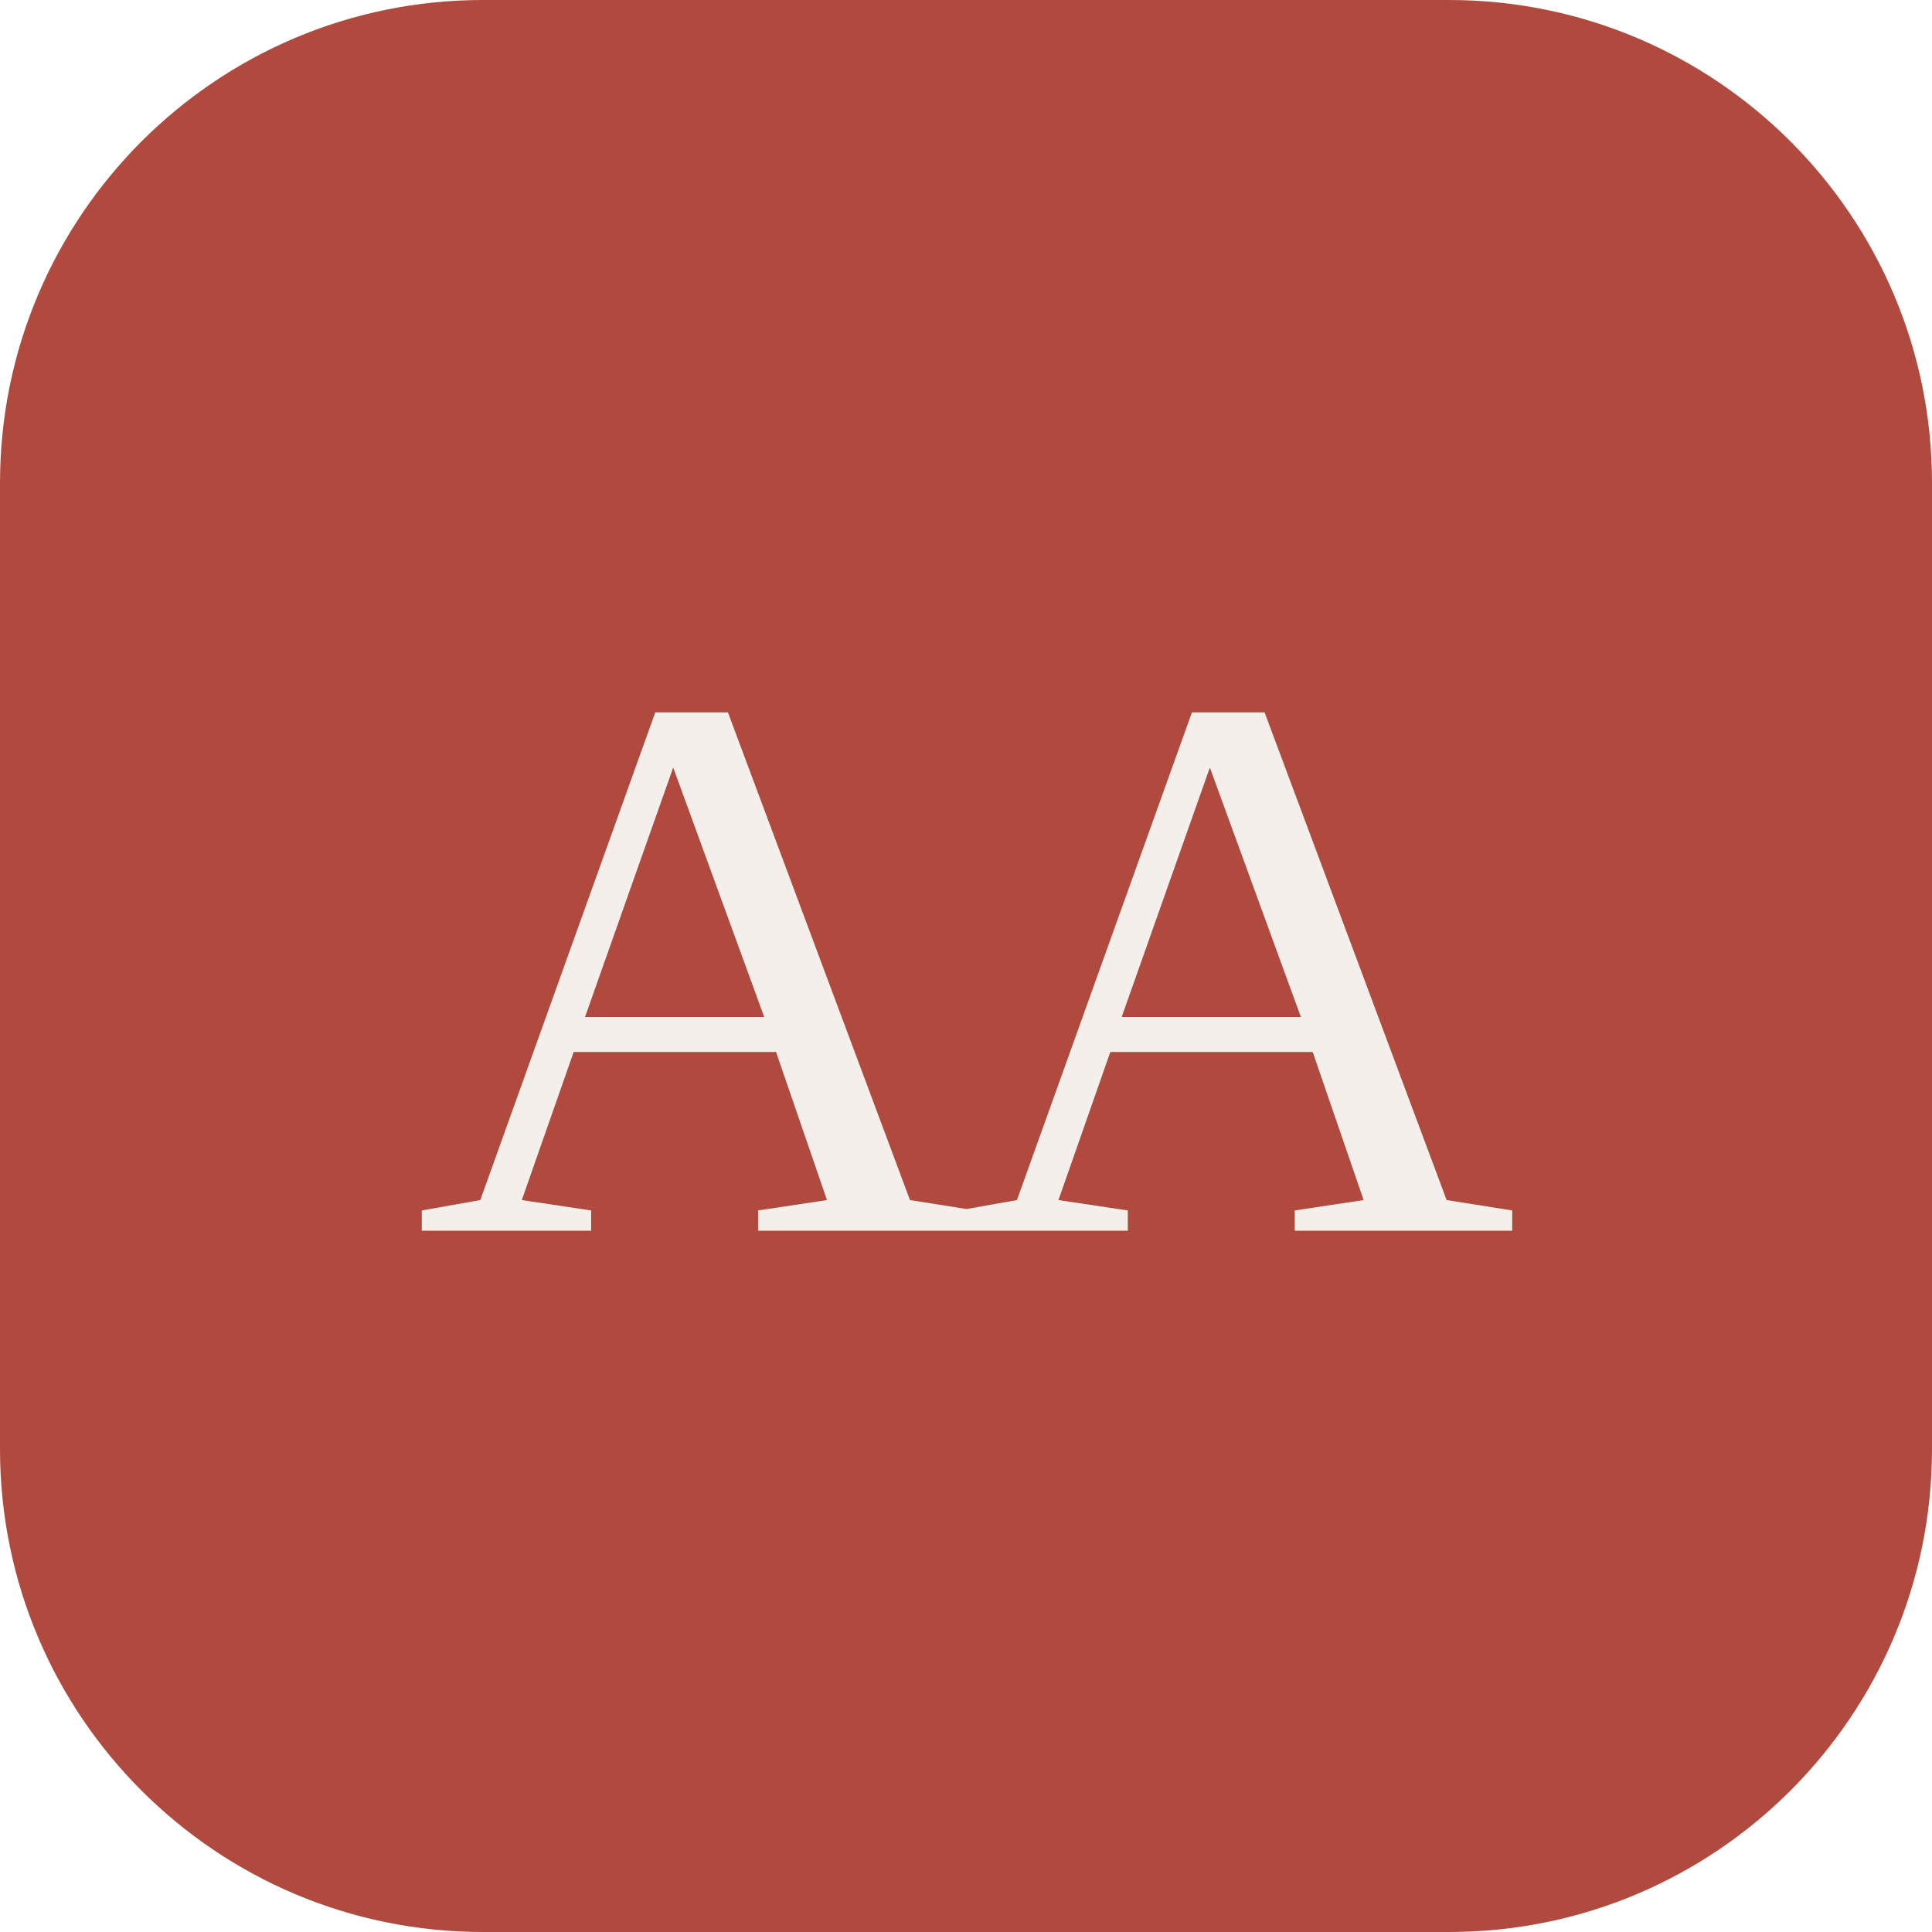
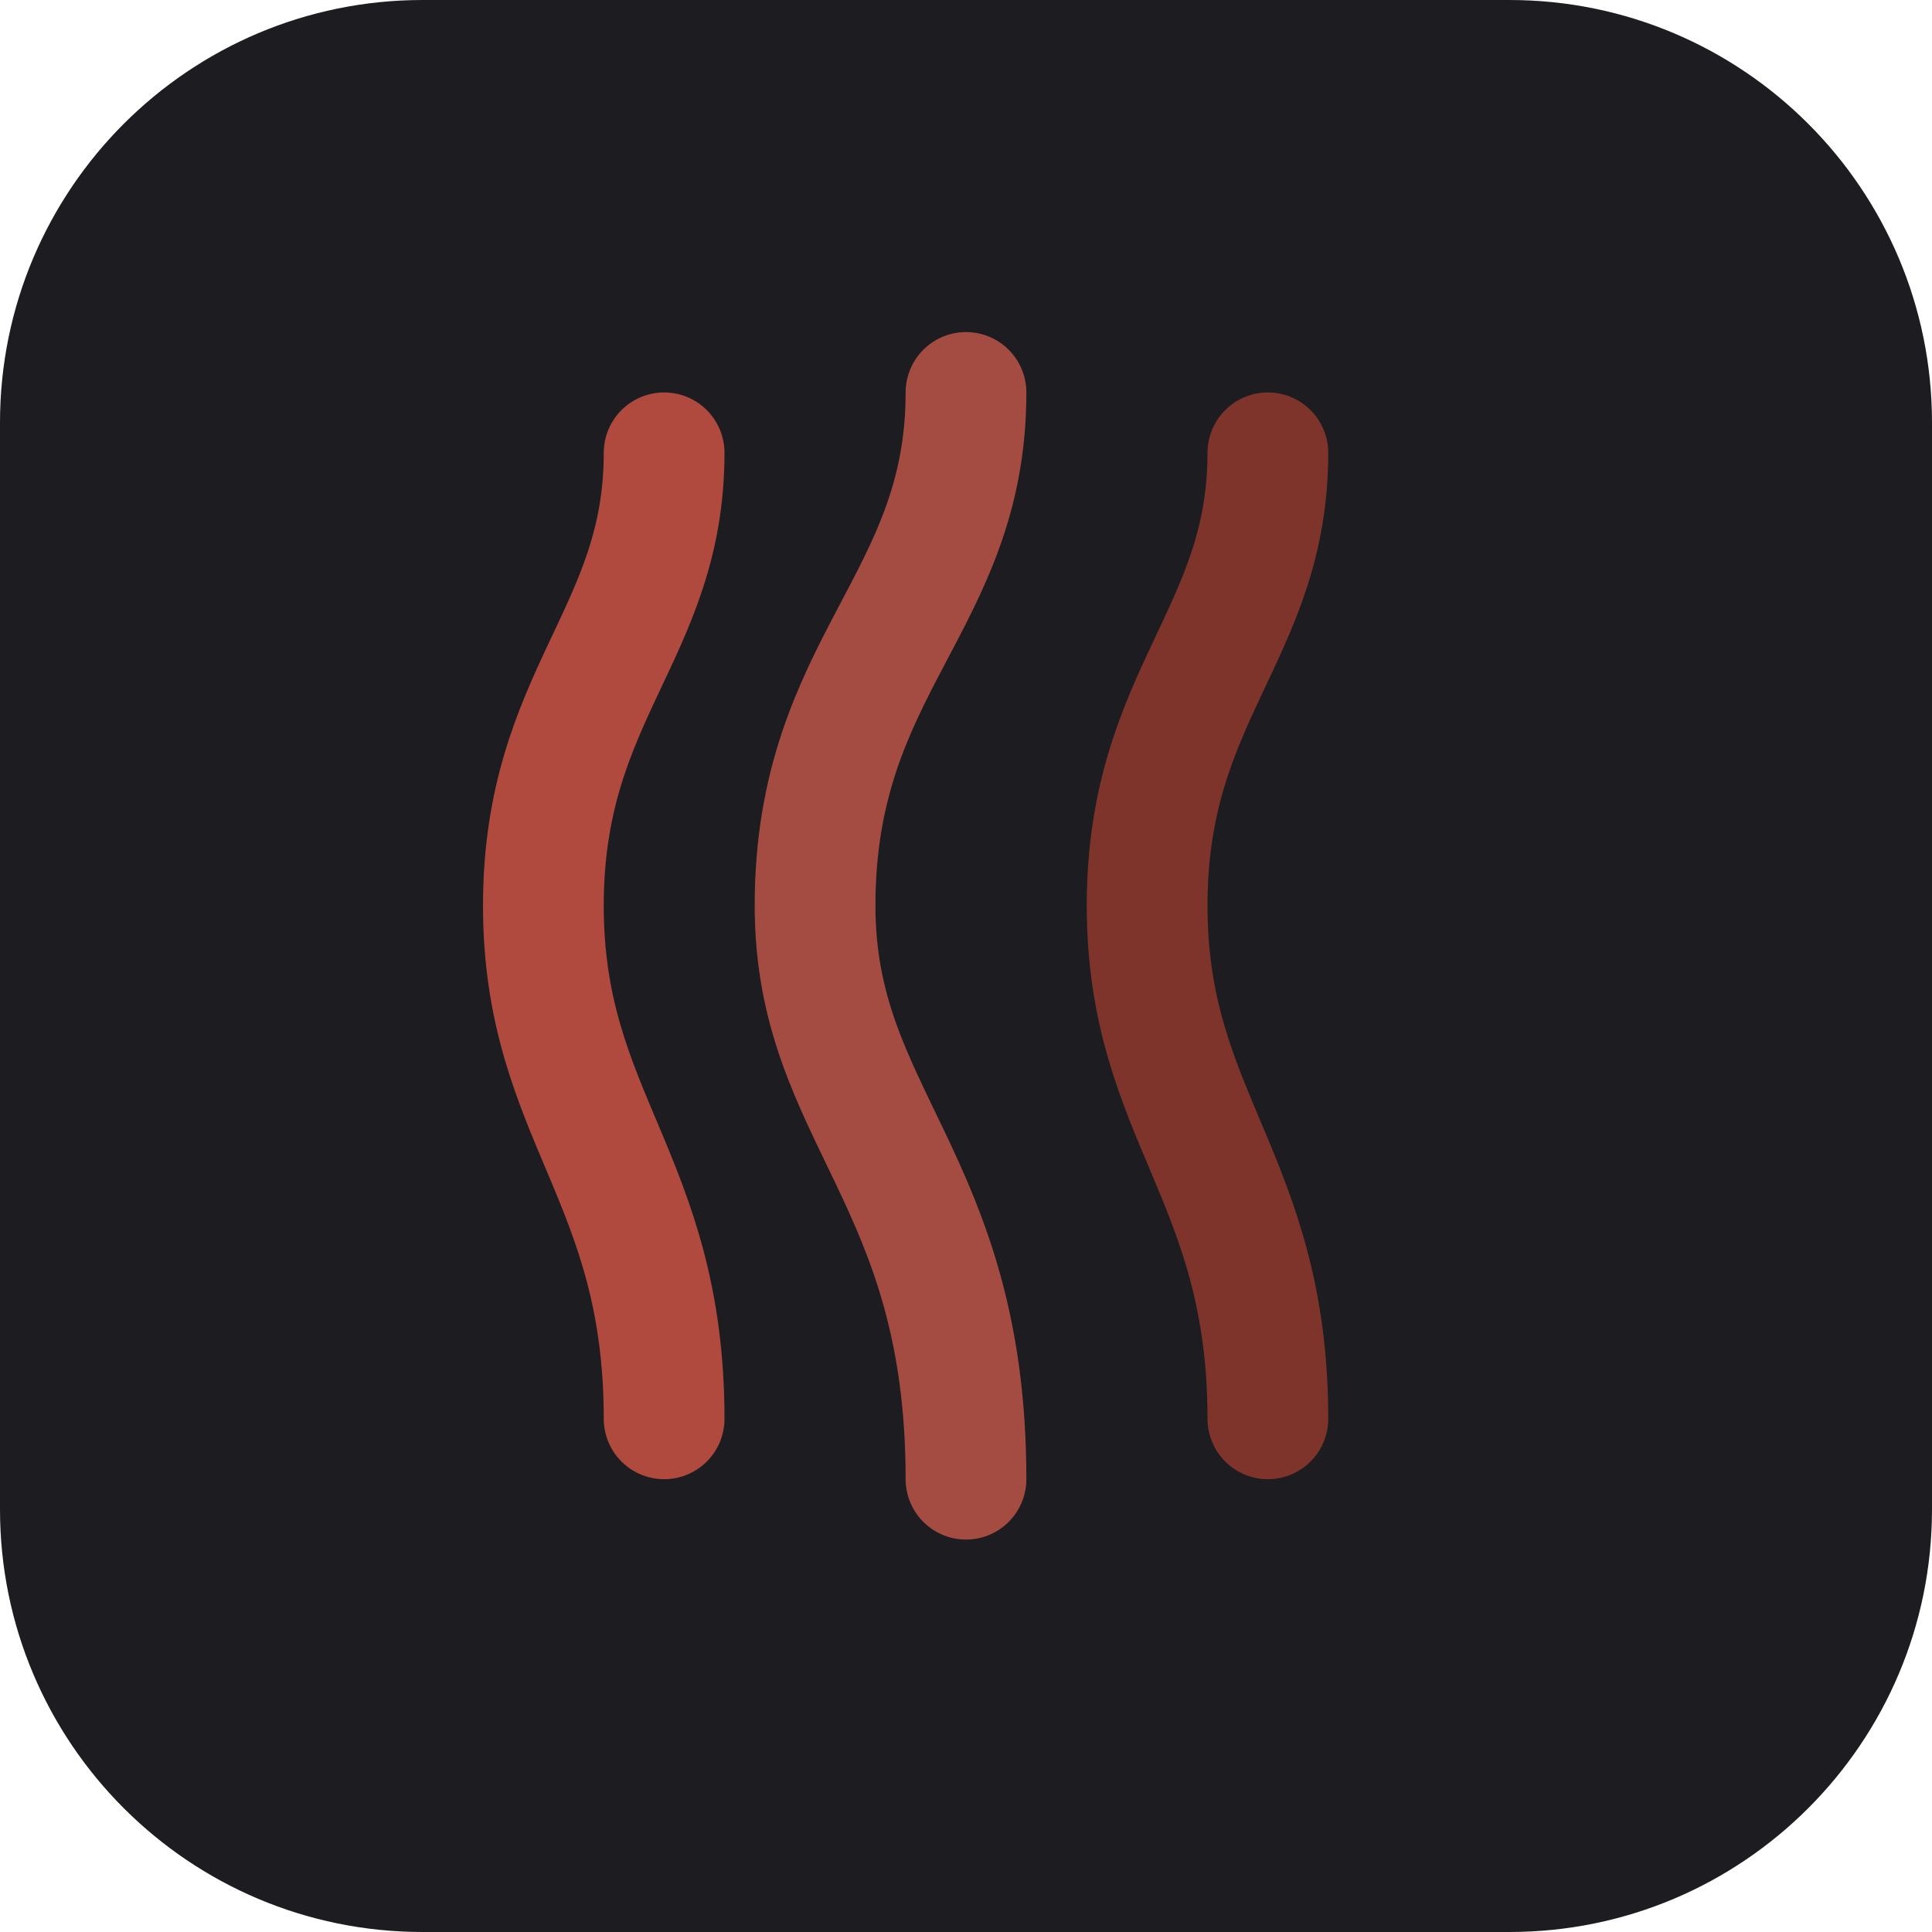
<svg xmlns="http://www.w3.org/2000/svg" viewBox="0 0 64 64" role="img" aria-label="Арома Ателье">
-   <rect width="64" height="64" rx="16" fill="#B04A3E" />
-   <text x="32" y="32" fill="#F4EFEA" font-family="Georgia, 'Times New Roman', serif" font-size="26" font-weight="500" letter-spacing="-1" text-anchor="middle" dominant-baseline="central">АА</text>
+   <rect width="64" height="64" rx="14" fill="#1C1C21" />
+   <g fill="none" stroke-linecap="round" stroke-width="4">
+     <path d="M22 47C22 39 18 37 18 30C18 23 22 21 22 15" stroke="#B04A3E" />
+     <path d="M32 49C32 39 27 37 27 30C27 22 32 20 32 13" stroke="#C25749" stroke-opacity=".82" />
+     <path d="M42 47C42 39 38 37 38 30C38 23 42 21 42 15" stroke="#7E342B" />
+   </g>
</svg>
